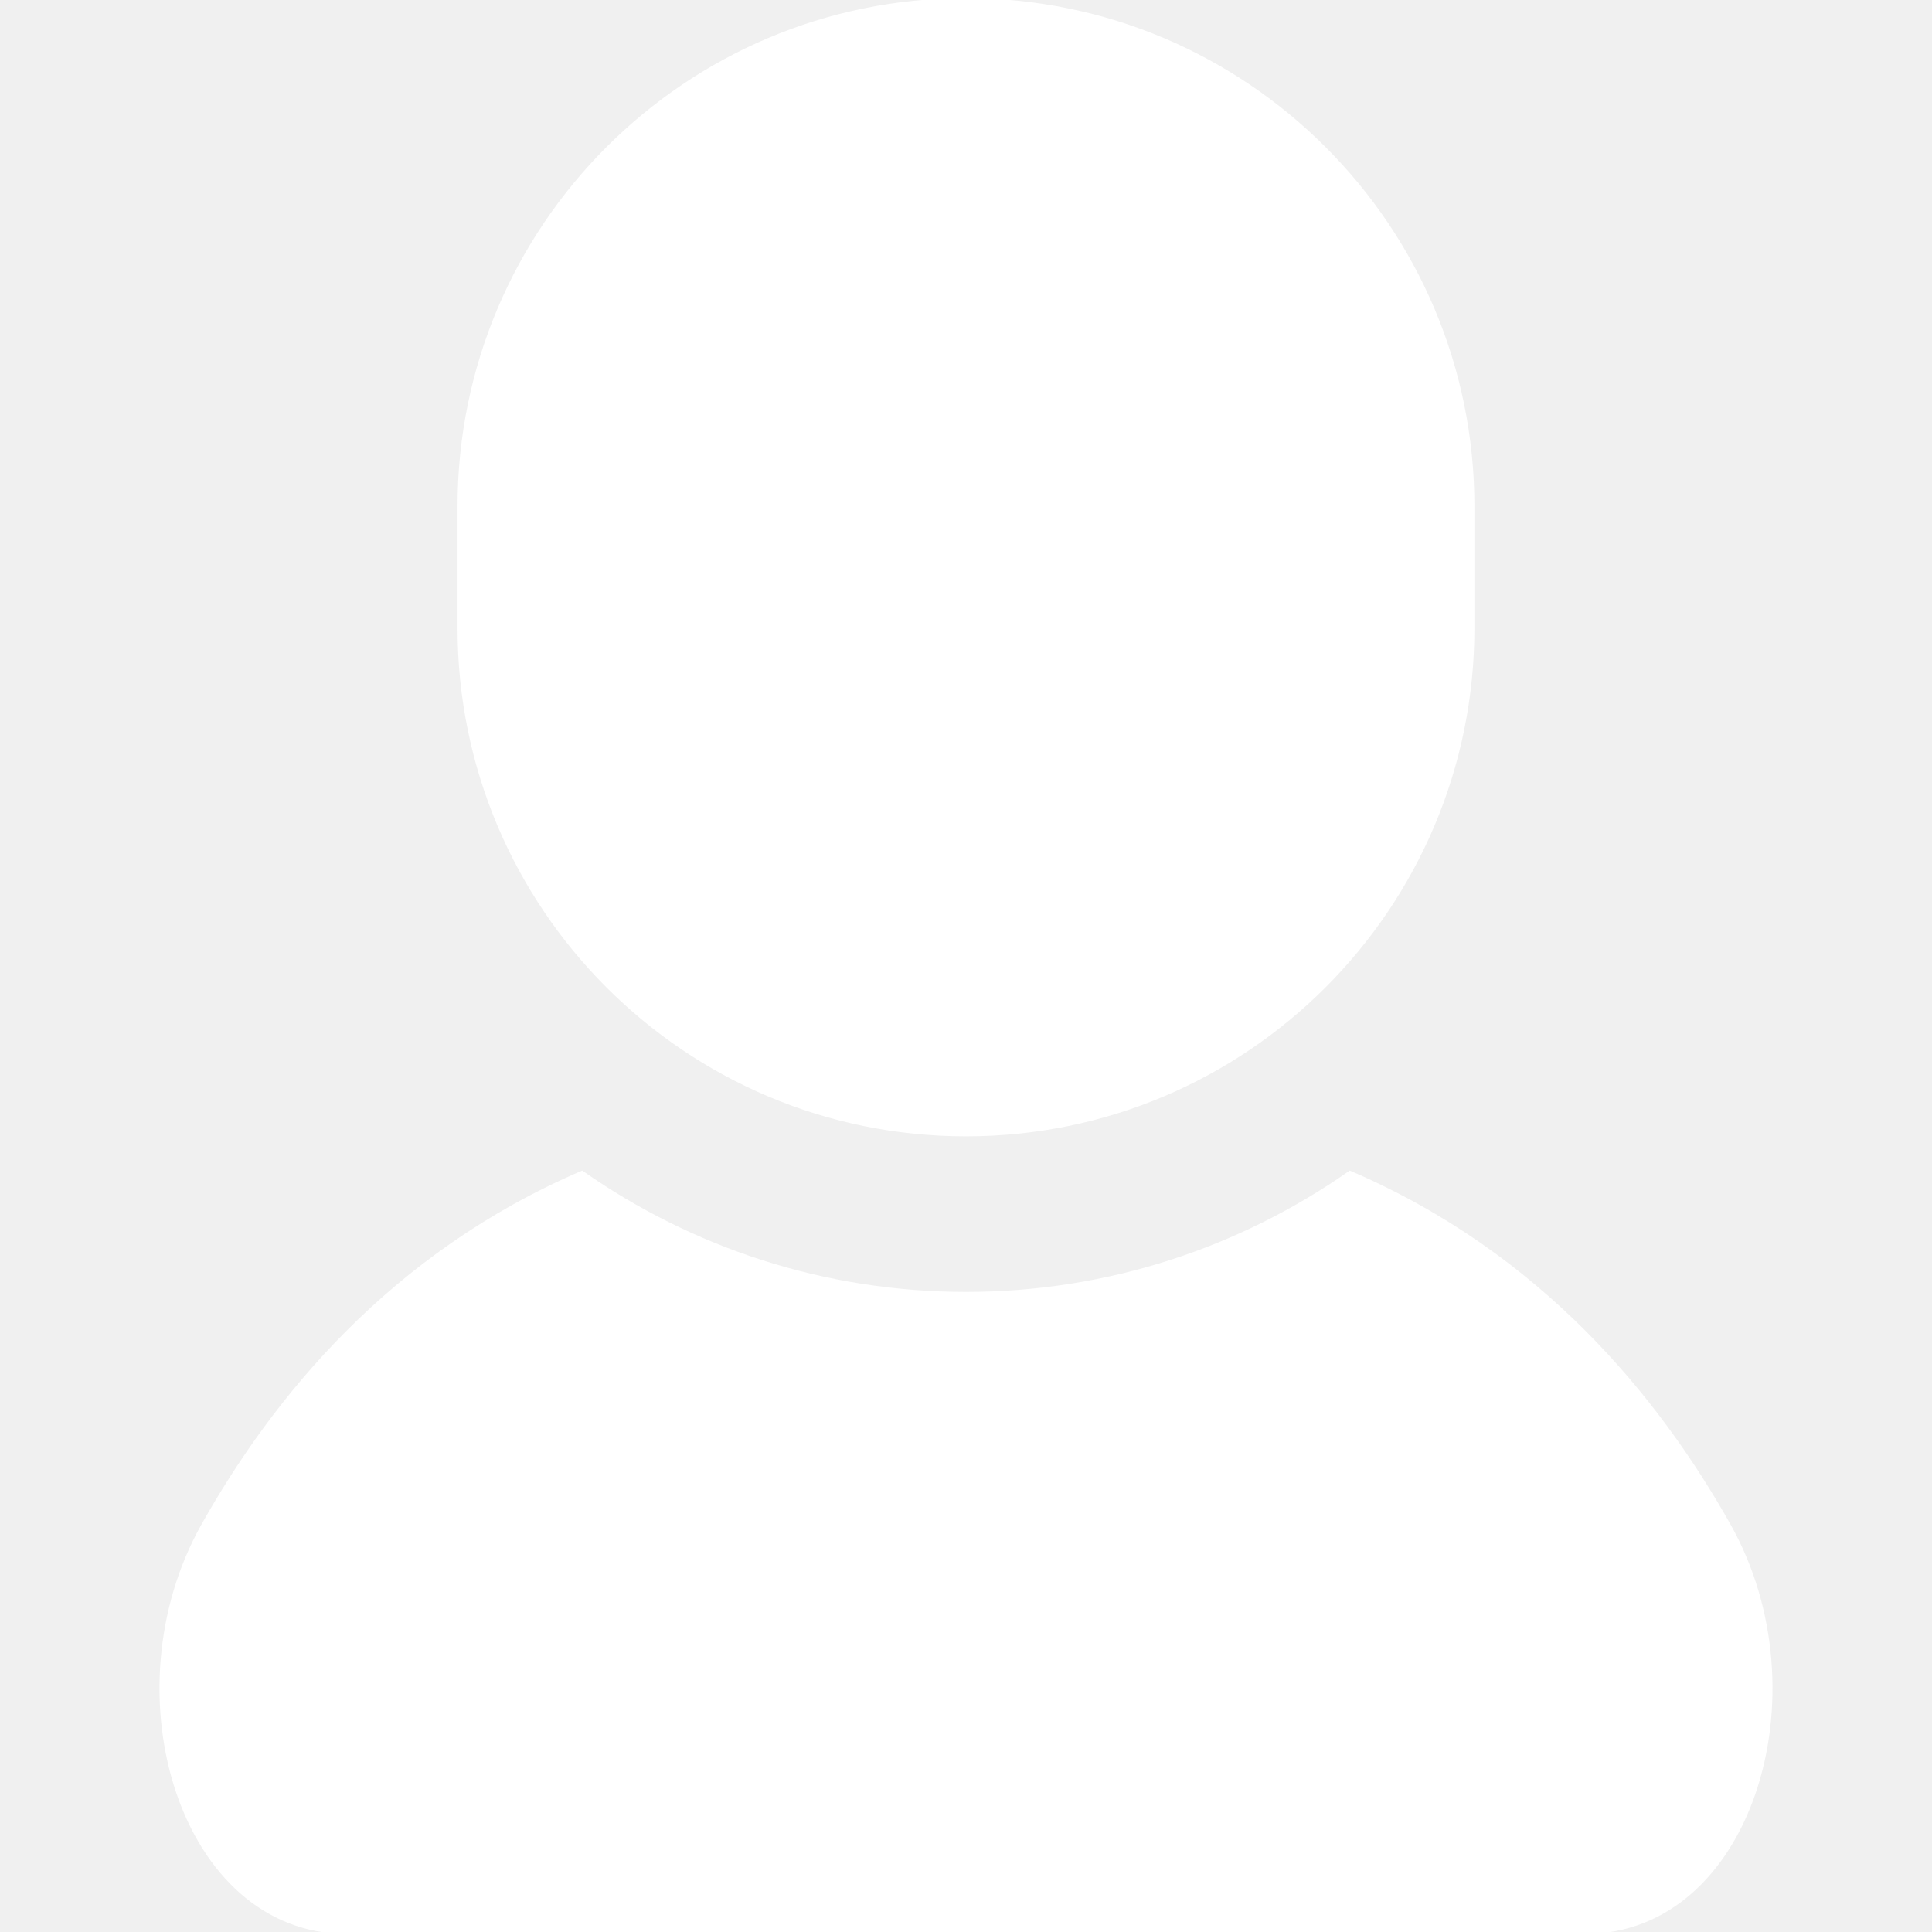
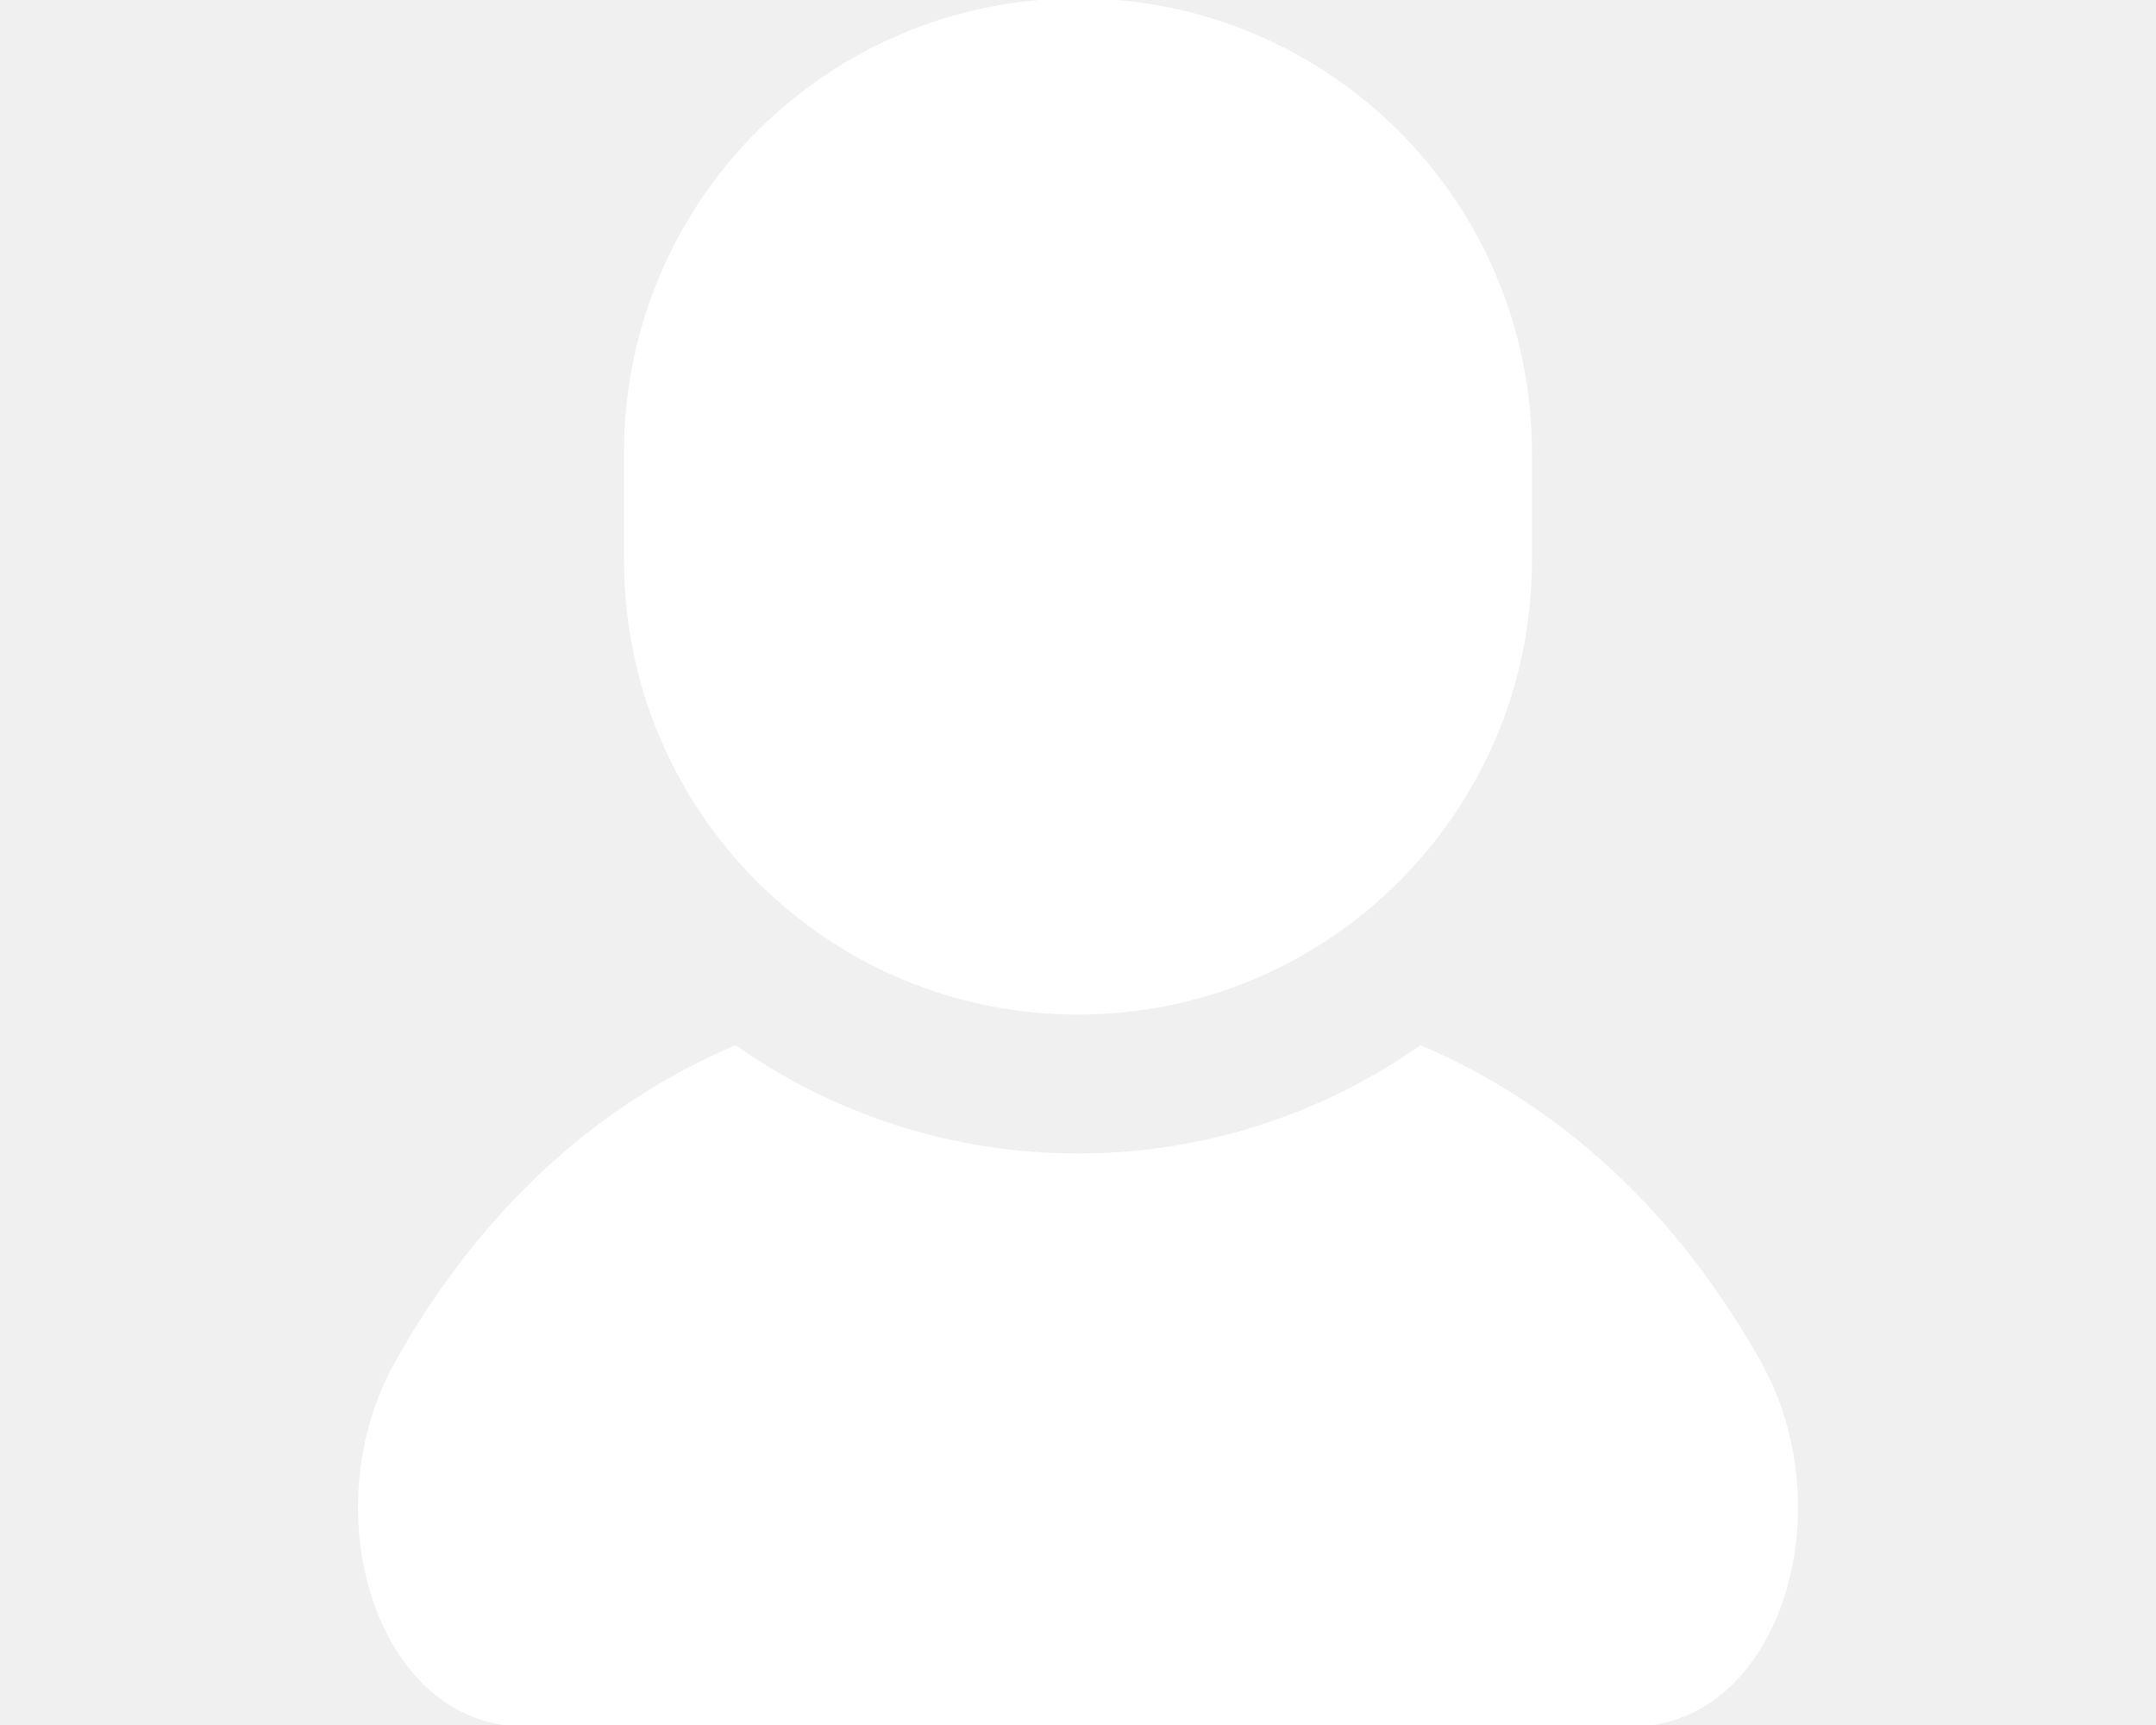
- <svg xmlns="http://www.w3.org/2000/svg" height="40px" width="40px" version="1.1" id="_x32_" viewBox="0 0 512 512" xml:space="preserve" fill="#ffffff" stroke="#ffffff">
+ <svg xmlns="http://www.w3.org/2000/svg" height="20px" width="25px" version="1.1" id="_x32_" viewBox="0 0 512 512" xml:space="preserve" fill="#ffffff" stroke="#ffffff">
  <g id="SVGRepo_bgCarrier" stroke-width="0" />
  <g id="SVGRepo_tracerCarrier" stroke-linecap="round" stroke-linejoin="round" />
  <g id="SVGRepo_iconCarrier">
    <style type="text/css"> .st0{fill:white;} </style>
    <g>
      <path class="st0" d="M458.159,404.216c-18.93-33.65-49.934-71.764-100.409-93.431c-28.868,20.196-63.938,32.087-101.745,32.087 c-37.828,0-72.898-11.89-101.767-32.087c-50.474,21.667-81.479,59.782-100.398,93.431C28.731,448.848,48.417,512,91.842,512 c43.426,0,164.164,0,164.164,0s120.726,0,164.153,0C463.583,512,483.269,448.848,458.159,404.216z" />
      <path class="st0" d="M256.005,300.641c74.144,0,134.231-60.108,134.231-134.242v-32.158C390.236,60.108,330.149,0,256.005,0 c-74.155,0-134.252,60.108-134.252,134.242V166.4C121.753,240.533,181.851,300.641,256.005,300.641z" />
    </g>
  </g>
</svg>
